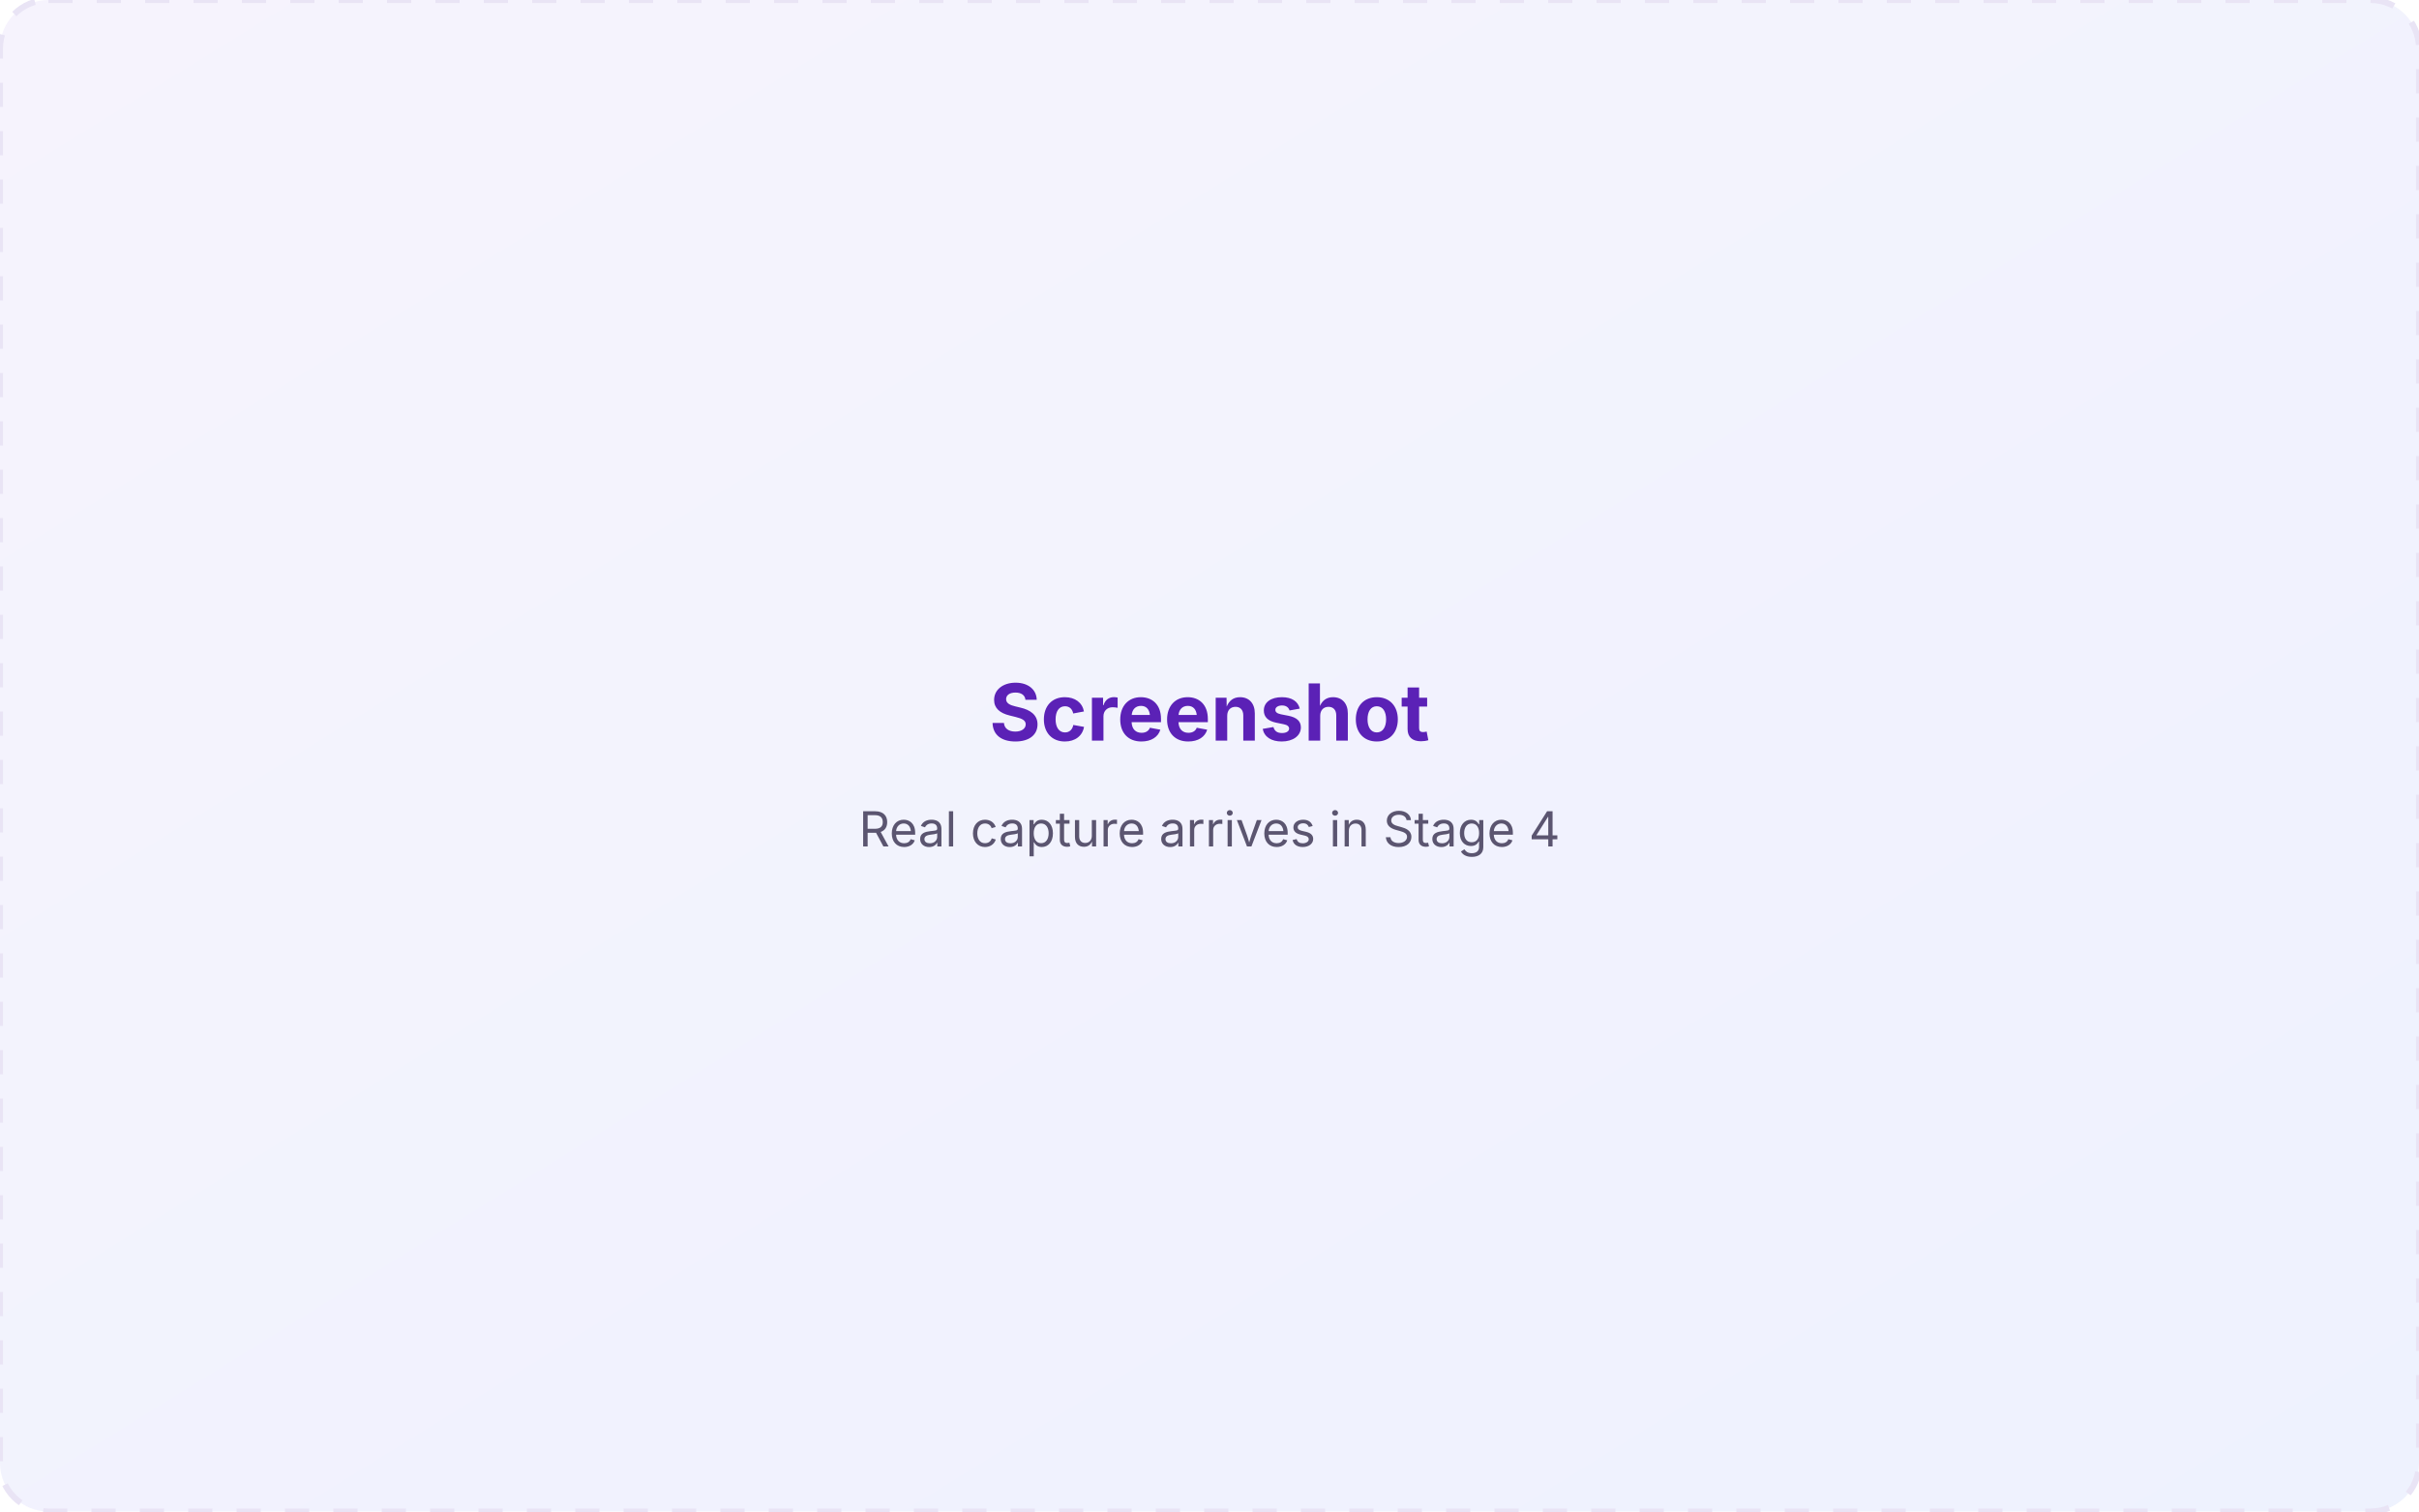
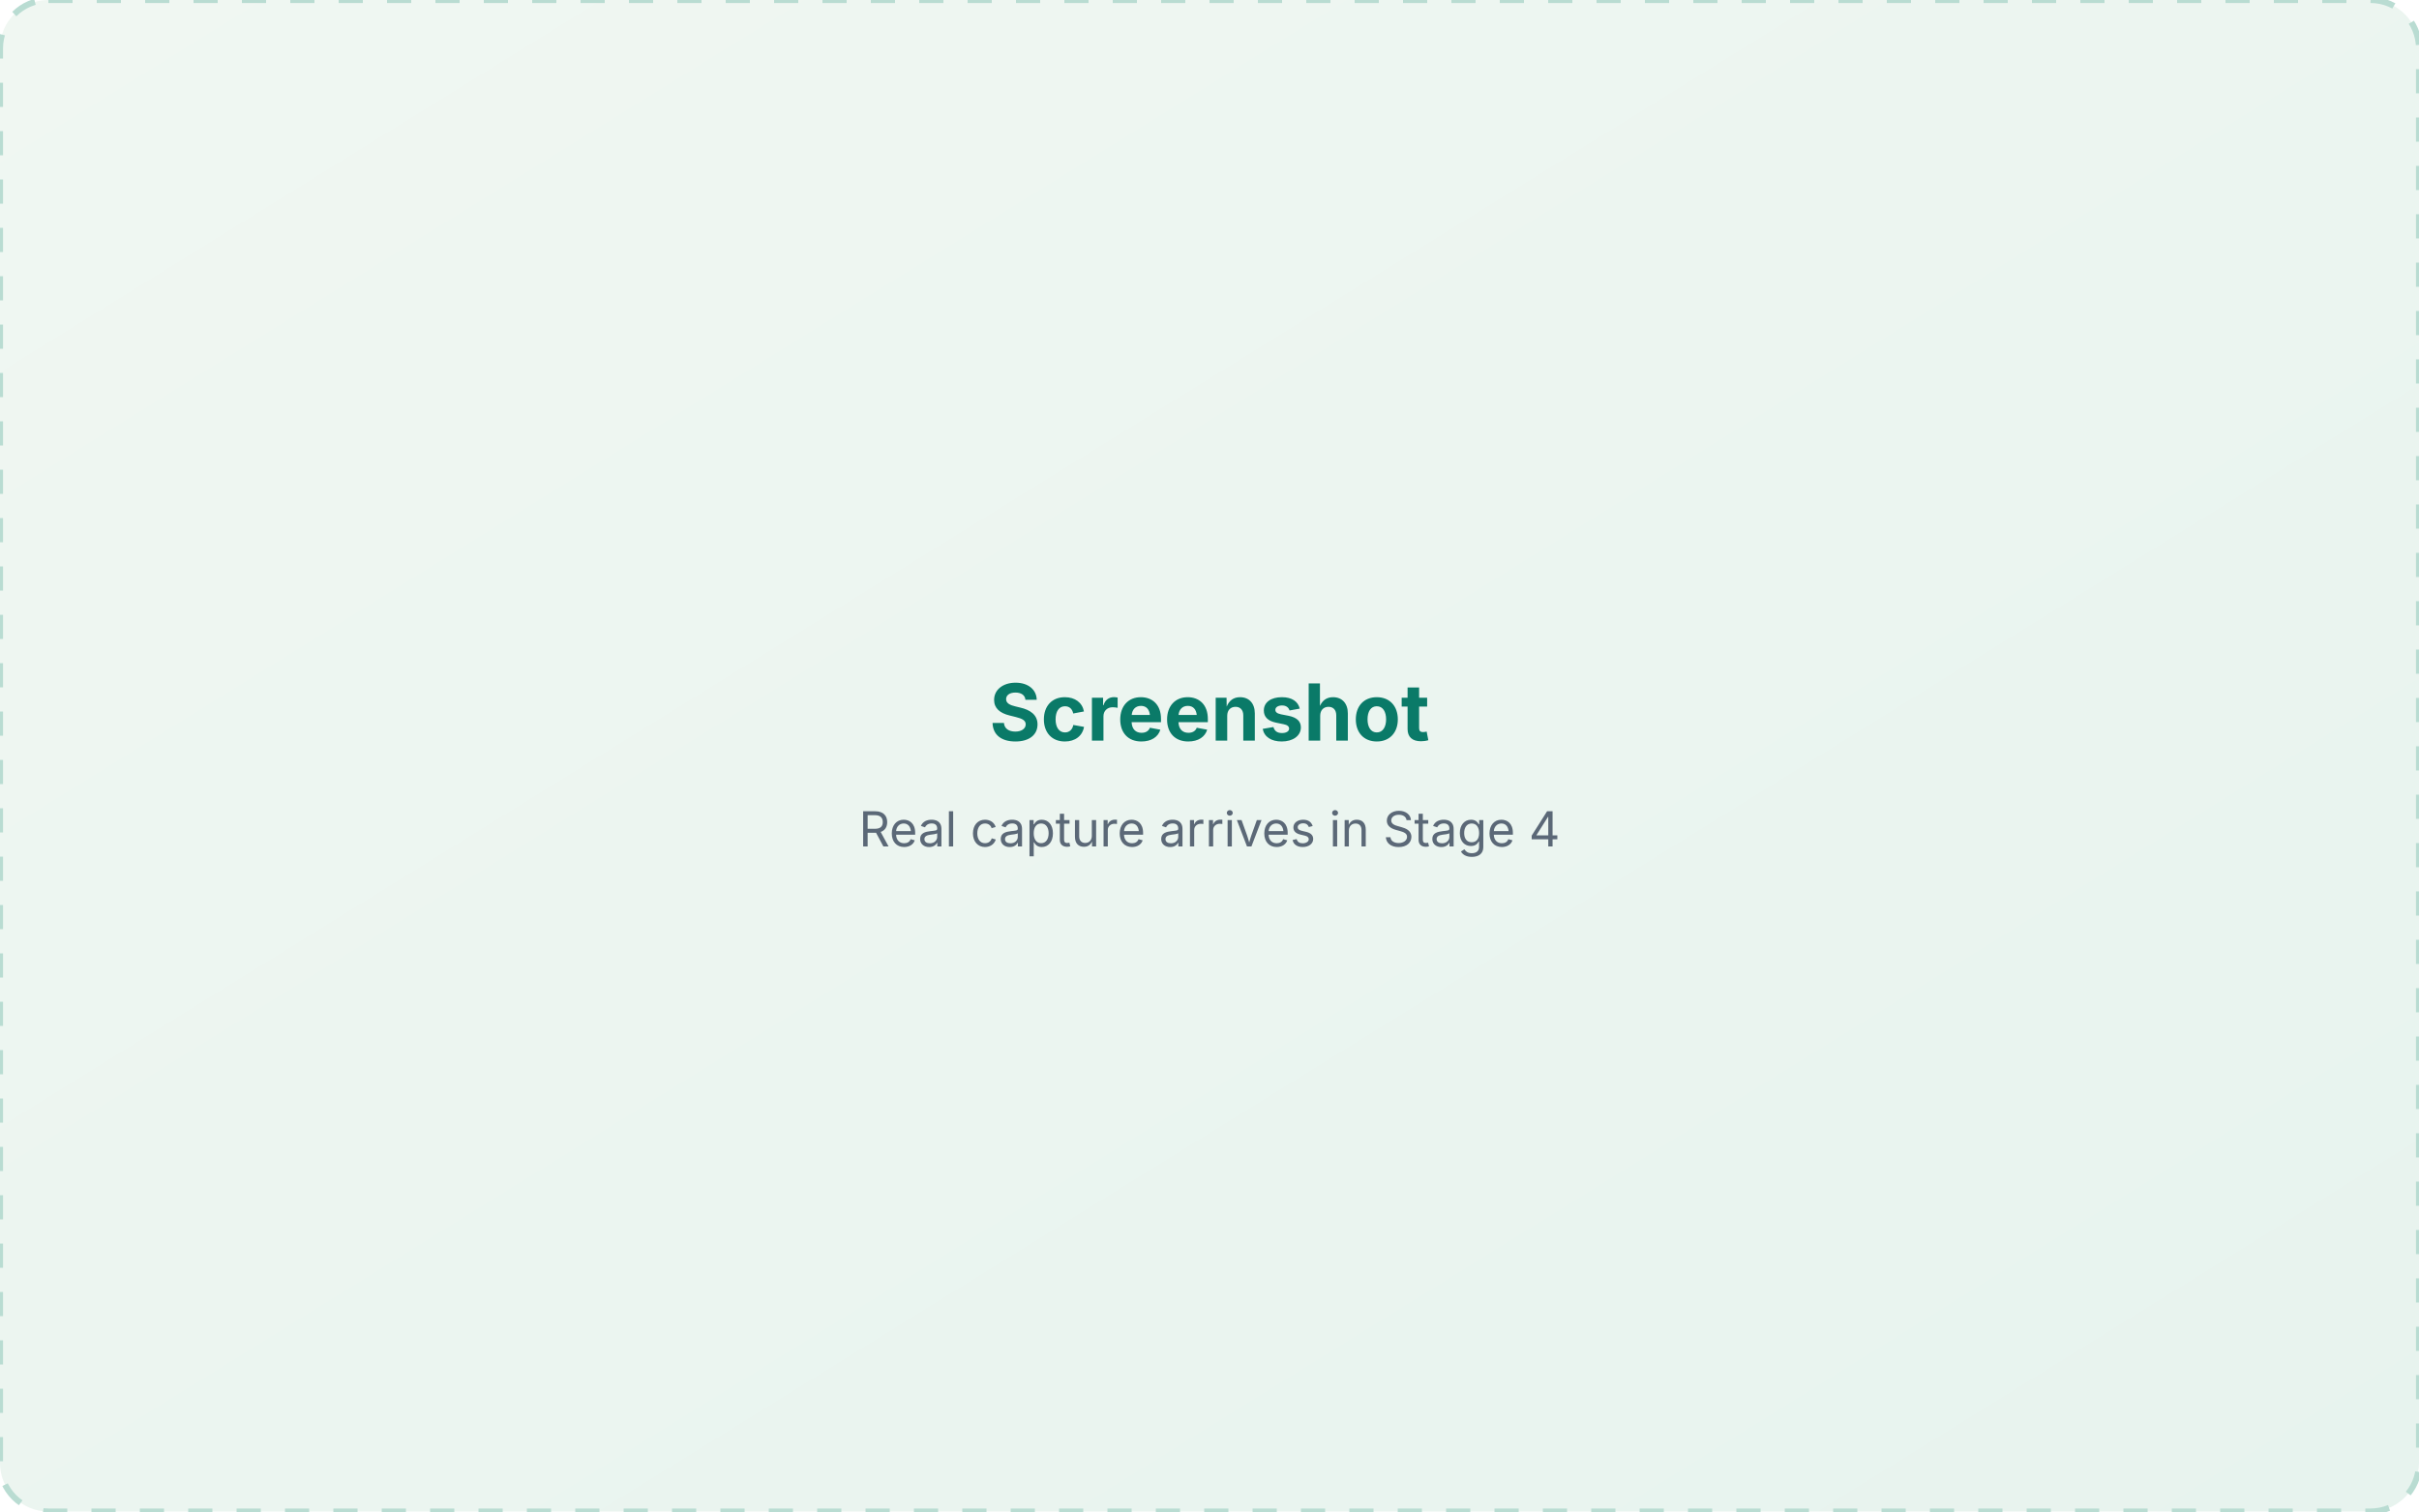
<svg xmlns="http://www.w3.org/2000/svg" viewBox="0 0 800 500" role="img" aria-label="Screenshot placeholder">
  <defs>
    <linearGradient id="g" x1="0" y1="0" x2="1" y2="1">
-       <stop offset="0" stop-color="#f6f3fd" />
-       <stop offset="1" stop-color="#eef2fe" />
+       <stop offset="0" stop-color="#f0f7f2" />
+       <stop offset="1" stop-color="#e7f3ee" />
    </linearGradient>
  </defs>
-   <rect width="800" height="500" rx="16" fill="url(#g)" stroke="#E9E4F5" stroke-width="2" stroke-dasharray="8 8" />
-   <text x="400" y="245" text-anchor="middle" font-family="Inter, system-ui, sans-serif" font-size="26" font-weight="700" fill="#5B21B6">Screenshot</text>
-   <text x="400" y="280" text-anchor="middle" font-family="Inter, system-ui, sans-serif" font-size="16" fill="#5b5570">Real capture arrives in Stage 4</text>
+   <rect width="800" height="500" rx="16" fill="url(#g)" stroke="#B9DCD2" stroke-width="2" stroke-dasharray="8 8" />
+   <text x="400" y="245" text-anchor="middle" font-family="Inter, system-ui, sans-serif" font-size="26" font-weight="700" fill="#0A7A68">Screenshot</text>
+   <text x="400" y="280" text-anchor="middle" font-family="Inter, system-ui, sans-serif" font-size="16" fill="#5B6877">Real capture arrives in Stage 4</text>
</svg>
